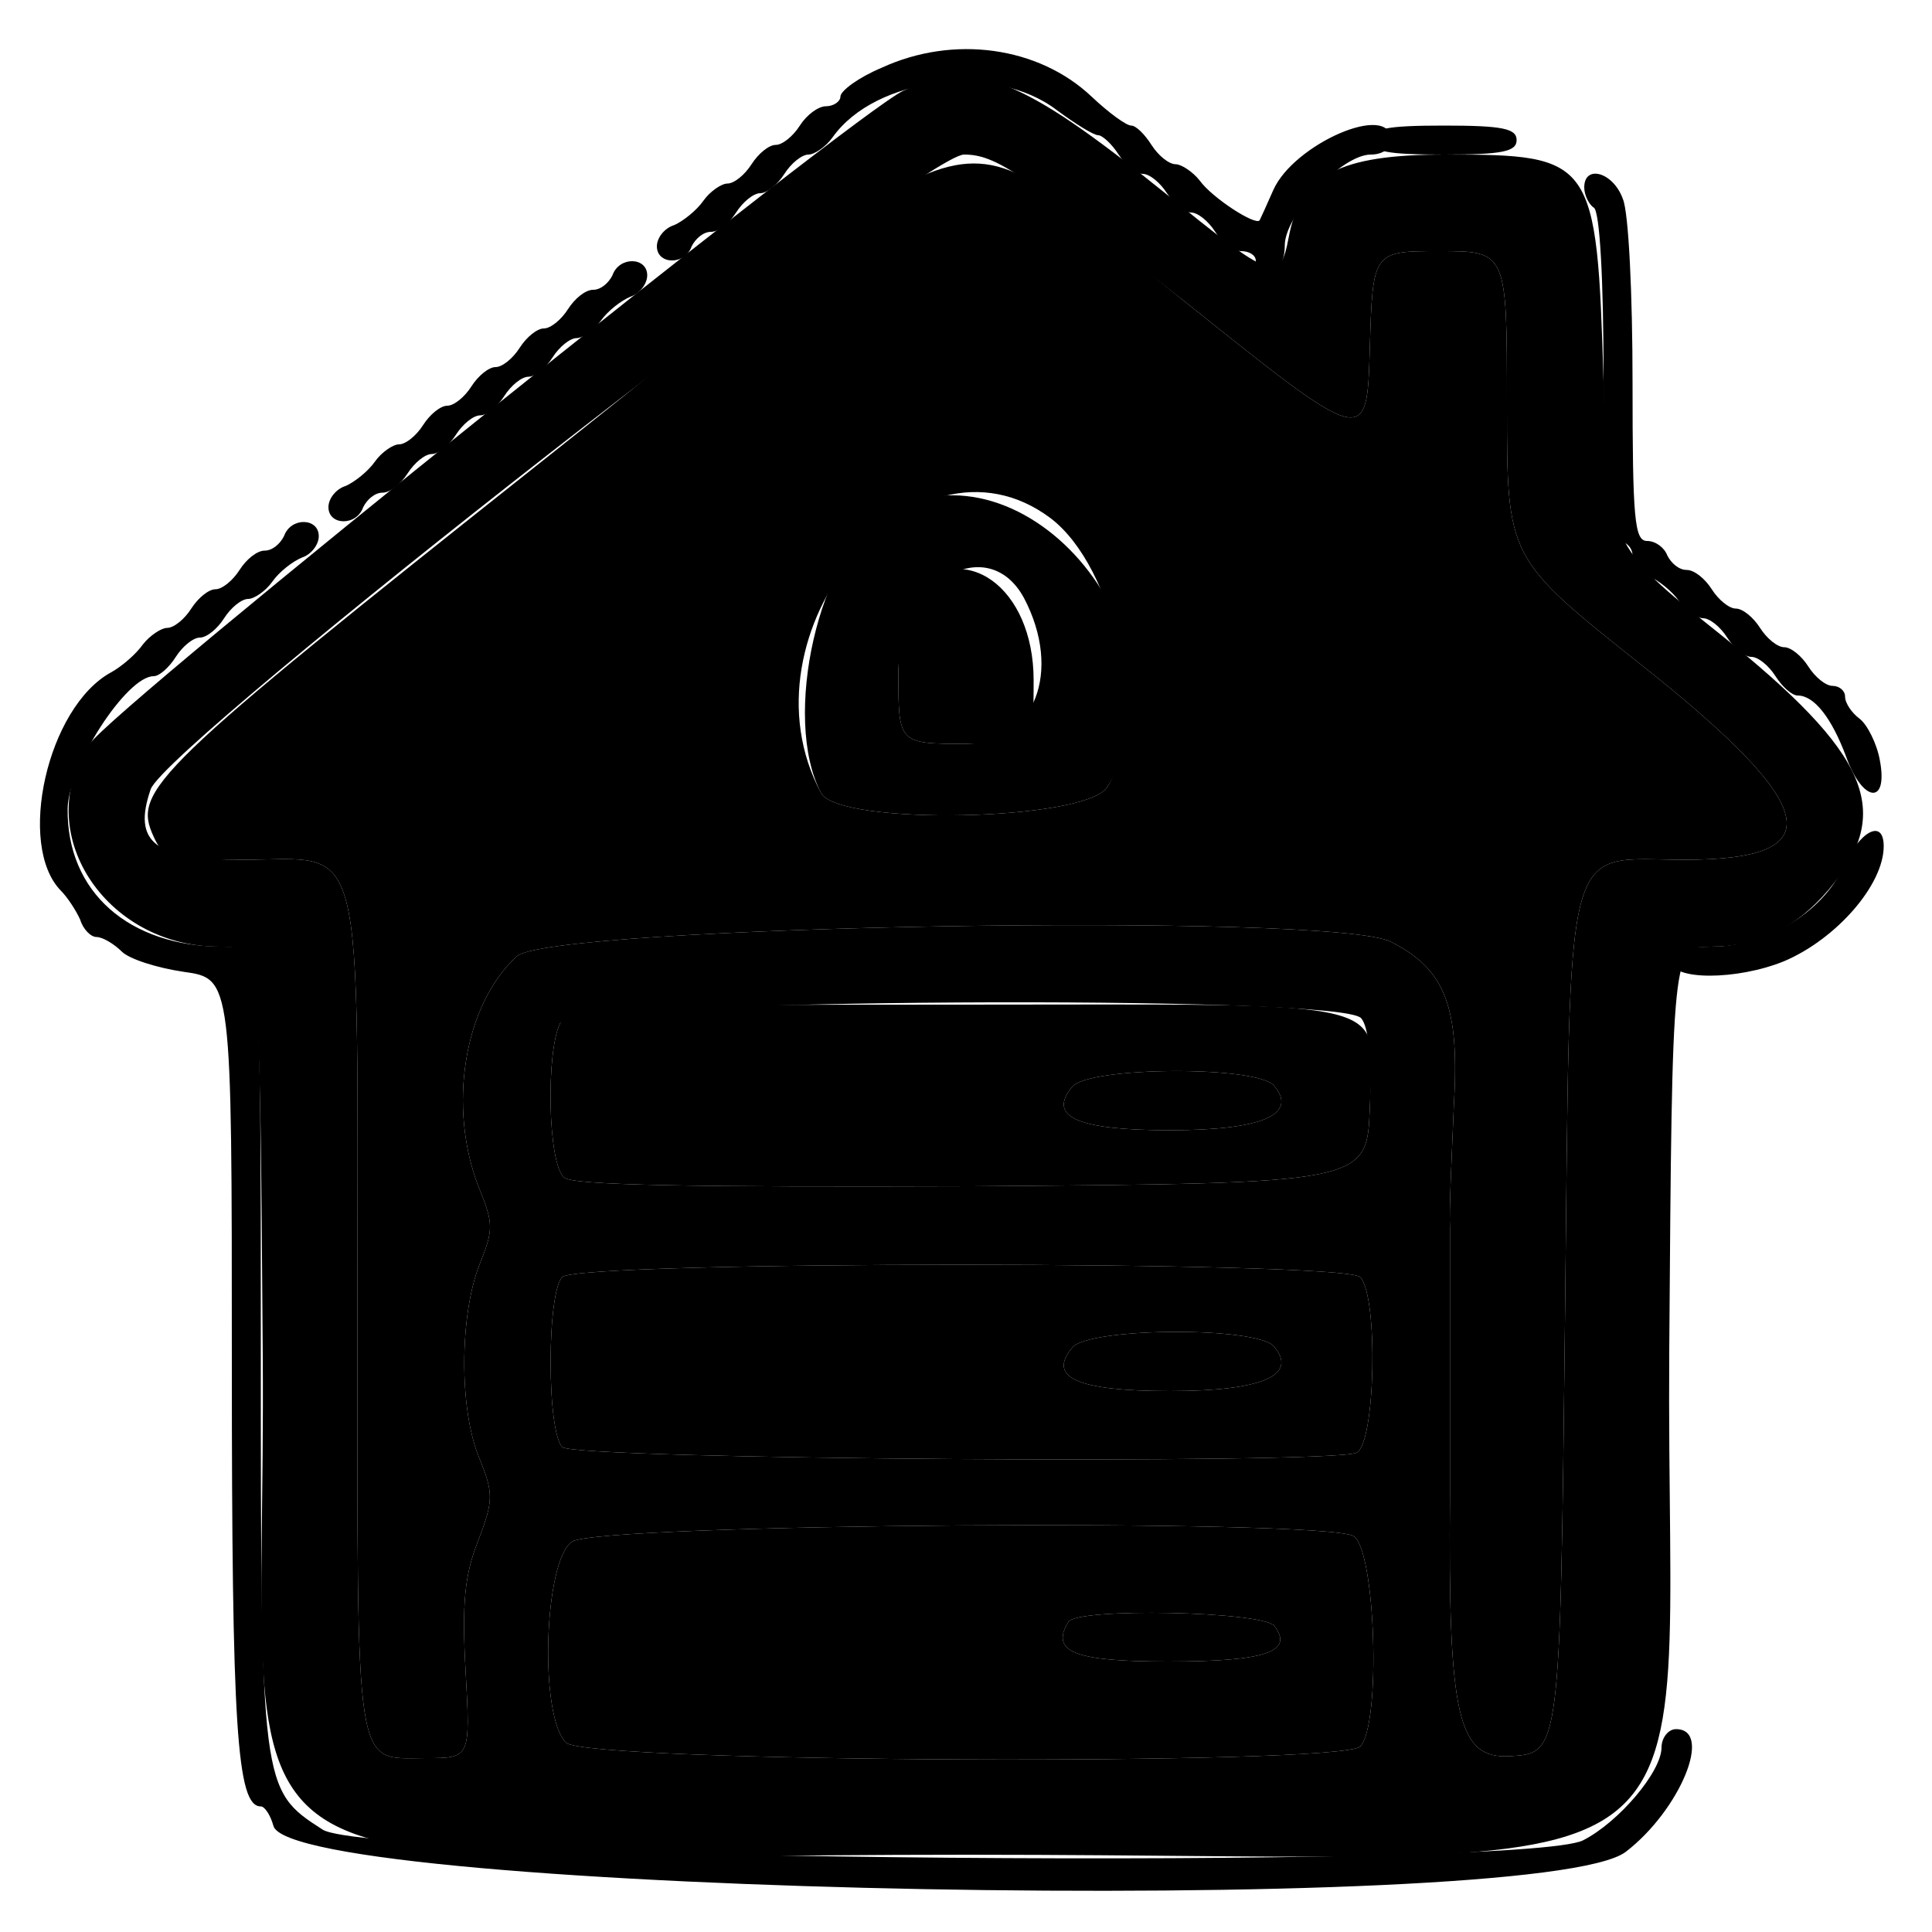
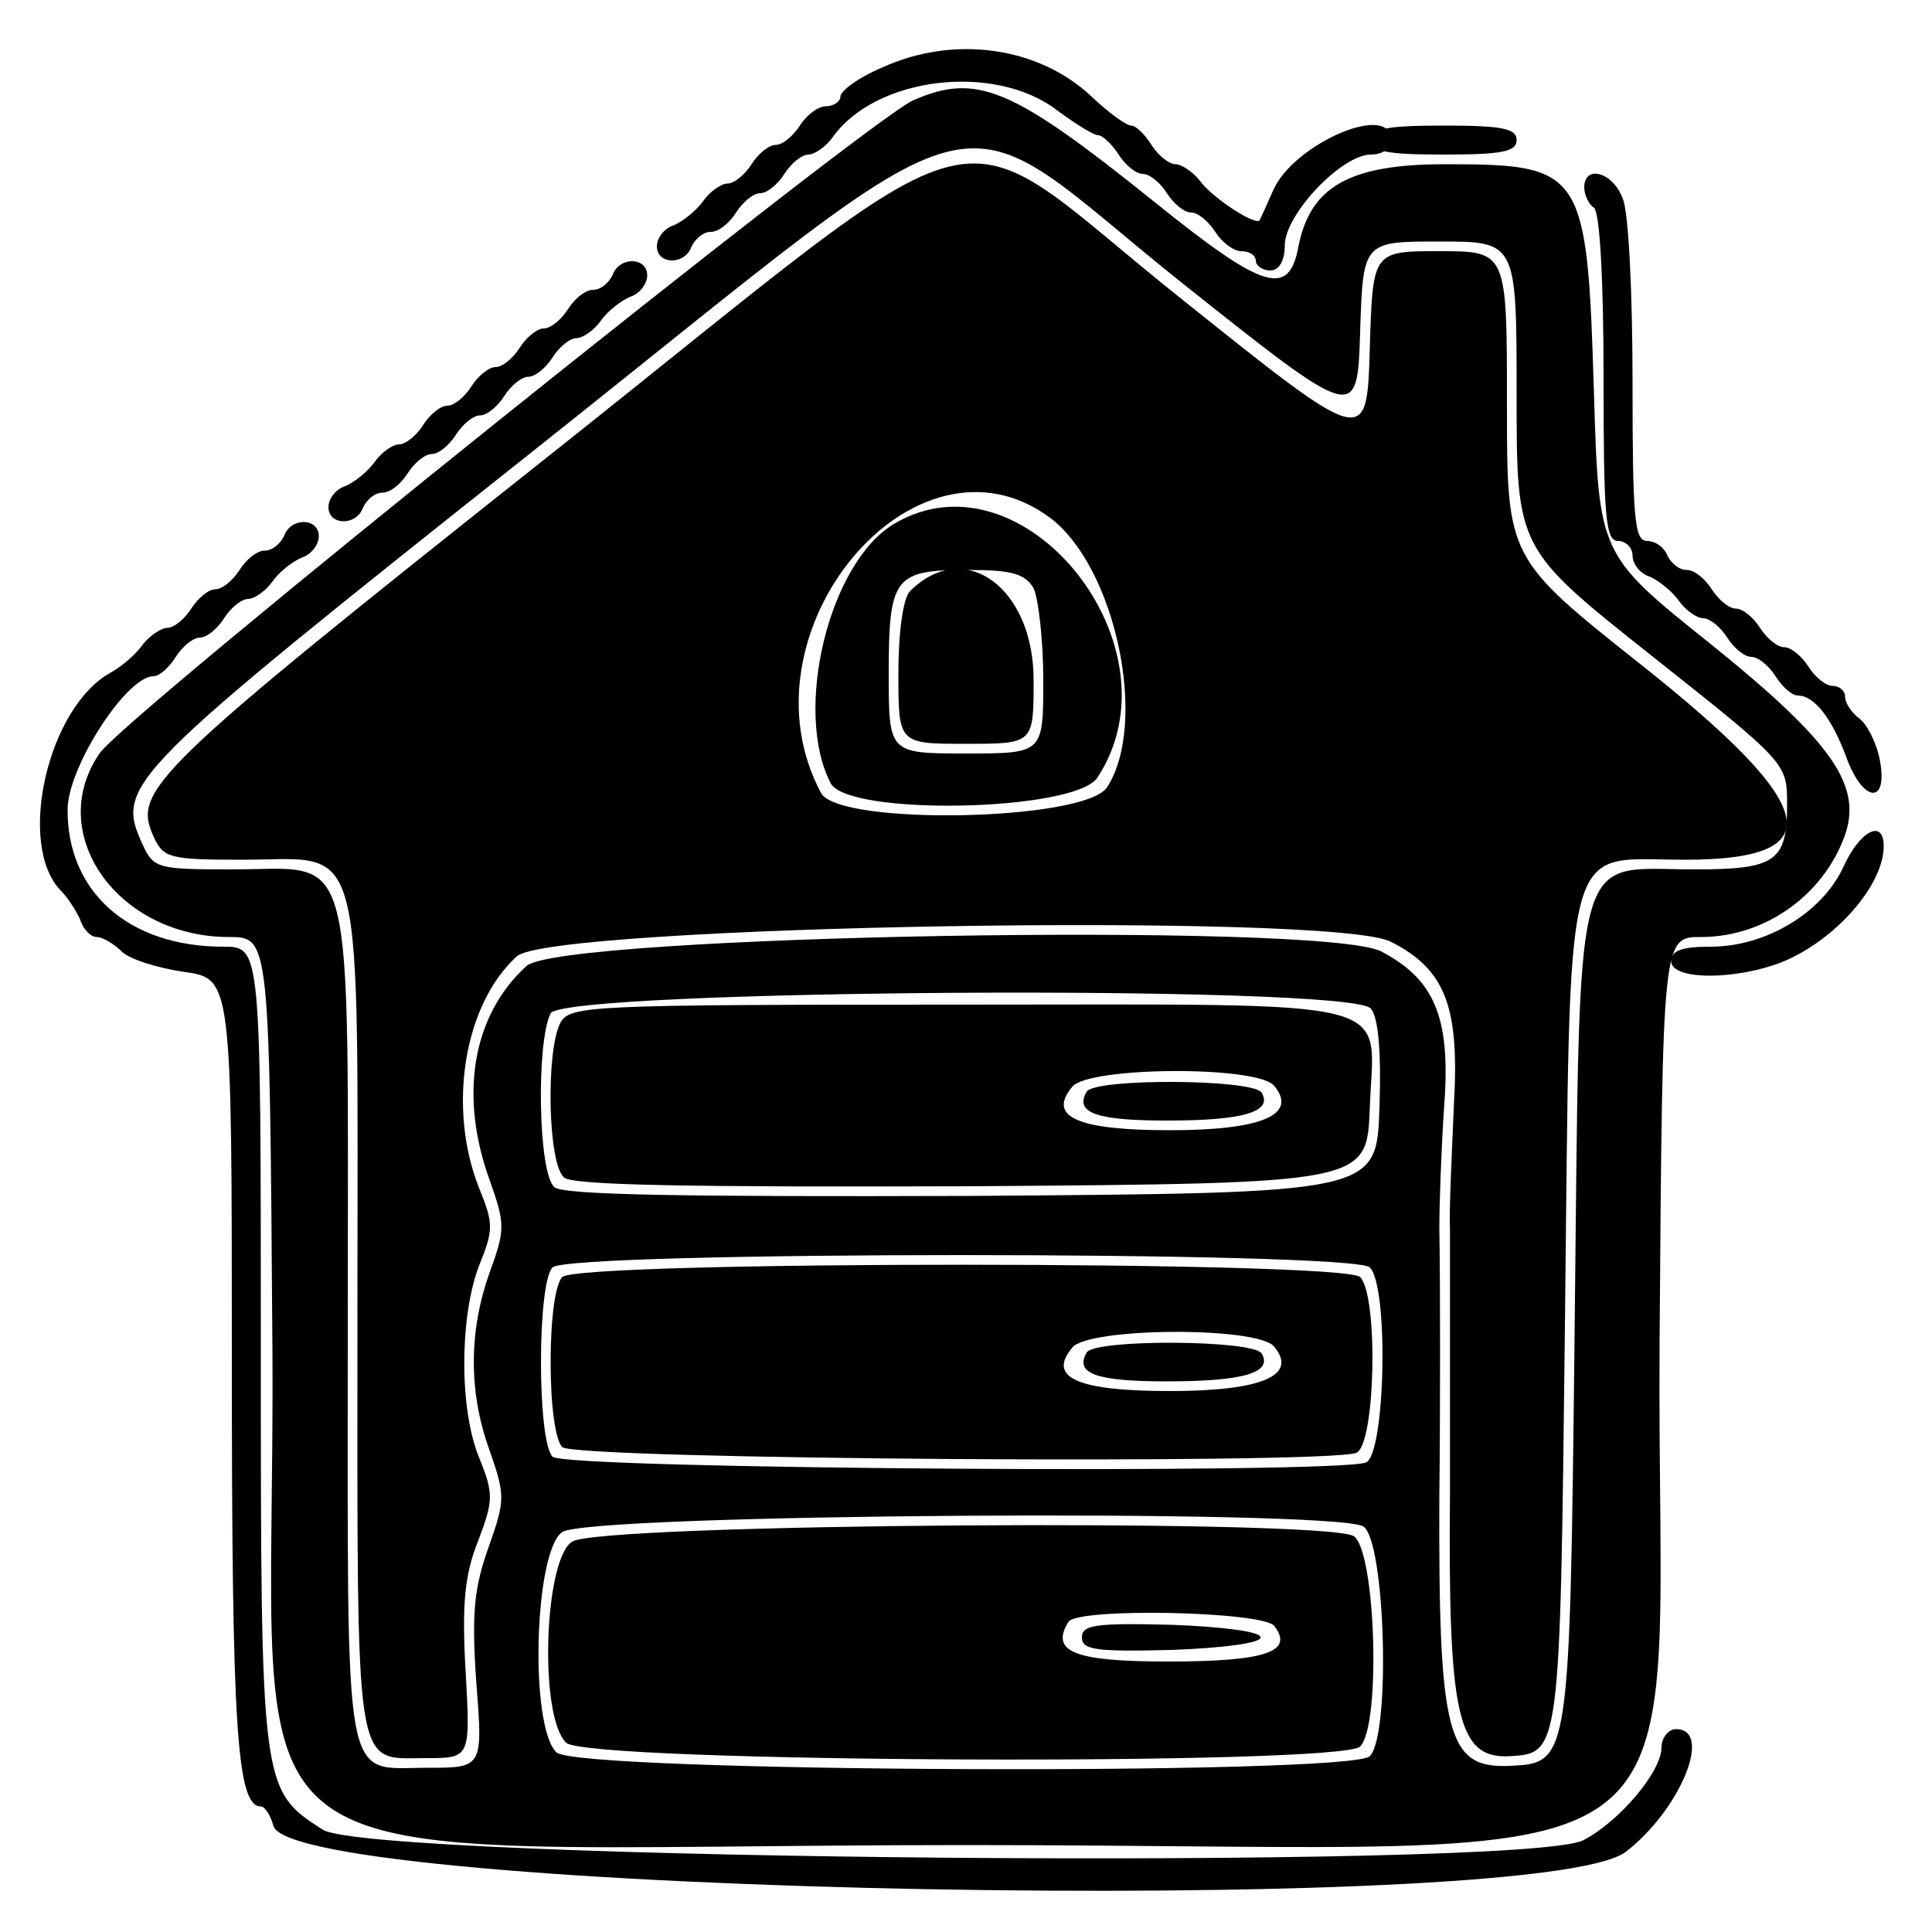
<svg xmlns="http://www.w3.org/2000/svg" class="ti col" viewBox="0 0 200 200">
  <path class="c-tan" transform="translate(0,200) scale(0.1,-0.1)" d="M913 1930 c-24-10-43-24-43-30 0-5-7-10-15-10-8 0-20-9-27-20-7-11-18-20-25-20-7 0-18-9-25-20-7-11-18-20-25-20-6 0-18-8-25-18-7-10-21-21-30-25-10-3-18-13-18-22 0-19 29-20 36 0 4 8 12 15 20 15 8 0 19 9 26 20 7 11 18 20 25 20 7 0 18 9 25 20 7 11 18 20 25 20 6 0 18 8 25 18 45 63 168 77 232 28 19-14 38-26 43-26 4 0 14-9 21-20 7-11 18-20 25-20 7 0 18-9 25-20 7-11 18-20 25-20 7 0 18-9 25-20 7-11 19-20 27-20 8 0 15-4 15-10 0-5 7-10 15-10 9 0 15 10 15 26 0 32 59 94 89 94 12 0 21 6 21 15 0 40-101-4-122-52-7-16-13-29-14-31-4-6-49 23-62 41-7 9-19 17-25 17-7 0-18 9-25 20-7 11-16 20-21 20-5 0-23 13-41 30-55 52-143 64-217 30z M1640 1806 c0-8 5-18 10-21 6-4 10-73 10-176 0-144 2-169 15-169 8 0 15-7 15-15 0-9 8-19 18-22 9-4 23-15 30-25 7-10 19-18 25-18 7 0 18-9 25-20 7-11 18-20 25-20 7 0 18-9 25-20 7-11 17-20 23-20 17 0 35-23 50-63 17-48 44-51 35-4-3 17-13 37-21 43-8 6-15 16-15 23 0 6-6 11-13 11-7 0-18 9-25 20-7 11-18 20-25 20-7 0-18 9-25 20-7 11-18 20-25 20-7 0-18 9-25 20-7 11-18 20-26 20-8 0-16 7-20 15-3 8-12 15-21 15-13 0-15 23-15 164 0 91-4 176-10 190-10 28-40 36-40 12z M634 1715 c-4-8-12-15-20-15-8 0-19-9-26-20-7-11-18-20-25-20-7 0-18-9-25-20-7-11-18-20-25-20-7 0-18-9-25-20-7-11-18-20-25-20-7 0-18-9-25-20-7-11-18-20-25-20-6 0-18-8-25-18-7-10-21-21-30-25-10-3-18-13-18-22 0-19 29-20 36 0 4 8 12 15 20 15 8 0 19 9 26 20 7 11 18 20 25 20 7 0 18 9 25 20 7 11 18 20 25 20 7 0 18 9 25 20 7 11 18 20 25 20 7 0 18 9 25 20 7 11 18 20 25 20 6 0 18 8 25 18 7 10 21 21 31 25 9 3 17 13 17 22 0 19-29 20-36 0z M294 1445 c-4-8-12-15-20-15-8 0-19-9-26-20-7-11-18-20-25-20-7 0-18-9-25-20-7-11-18-20-25-20-6 0-18-8-25-17-7-10-22-23-33-29-66-36-98-179-52-226 7-7 16-21 20-30 3-10 11-18 17-18 6 0 18-7 26-15 8-8 37-17 64-21 50-7 50-7 50-404 0-378 5-460 30-460 4 0 10-9 13-20 18-71 1311-95 1400-27 56 43 91 127 52 127-8 0-15-9-15-19 0-25-44-77-81-96-60-31-1256-21-1305 11-64 41-64 43-64 502 0 412 0 412-39 412-98 0-162 57-161 143 1 44 61 137 89 137 6 0 16 9 23 20 7 11 18 20 25 20 7 0 18 9 25 20 7 11 18 20 25 20 6 0 18 8 25 18 7 10 21 21 31 25 9 3 17 13 17 22 0 19-29 20-36 0z M1908 1102 c-22-47-80-82-137-82-30 0-41-4-41-15 0-20 68-20 117 0 54 23 103 79 103 119 0 29-25 16-42-22z" />
  <path class="c-blue" transform="translate(0,200) scale(0.1,-0.1)" d="M942 1388 c-7-7-12-42-12-85 0-73 0-73 70-73 70 0 70 0 70 66 0 96-72 148-128 92z" />
  <path class="c-green" transform="translate(0,200) scale(0.1,-0.1)" d="M1420 1855 c0-12 15-15 75-15 60 0 75 3 75 15 0 12-15 15-75 15-60 0-75-3-75-15z M563 1524 c-407-323-426-342-404-390 10-22 16-24 91-24 130 0 120 39 120-473 0-481-4-457 71-457 46 0 46 0 41 90-4 70-1 100 13 135 16 42 16 49 1 86-21 51-20 147 0 199 15 37 15 43 0 80-33 83-16 190 39 240 34 32 846 46 905 15 57-29 71-68 65-170-2-49-5-107-4-127 0-42 0-217 0-275-2-230 8-274 62-271 52 3 52 3 57 446 6 519-4 482 124 482 153 0 141 54-44 201-140 111-140 111-140 270 0 159 0 159-70 159-69 0-69 0-72-101-3-102-3-102-193 50-254 202-174 222-662-165z m524-60 c68-51 102-213 59-279-23-35-277-40-296-6-89 166 97 389 237 285z M580 941 c-15-29-13-146 4-160 9-8 129-10 422-9 409 3 409 3 412 81 4 116 42 107-424 107-388 0-404-1-414-19z m739-65 c25-30-13-46-108-46-96 0-127 14-101 45 17 21 192 22 209 1z M582 678 c-7-7-12-42-12-88 0-46 5-81 12-88 13-13 790-18 822-6 20 8 23 163 4 182-17 17-809 17-826 0z m737-72 c25-30-13-46-108-46-96 0-127 14-101 45 17 21 192 22 209 1z M592 404 c-29-20-34-181-6-208 20-21 802-24 822-4 22 22 16 205-7 218-35 18-782 13-809-6z m727-87 c21-27-9-37-110-37-97 0-122 10-103 41 9 15 200 11 213-4z" />
-   <path class="c-ink" transform="translate(0,200) scale(0.1,-0.1)" d="M935 1906 c-48-22-818-639-842-676-62-90 15-210 134-210 42 0 42 0 45-424 4-582-89-516 729-516 812 0 723-64 727 521 3 419 3 419 43 419 49 0 88 19 122 59 68 81 43 140-113 265-115 92-115 92-120 261-7 231-10 235-164 235-110 0-150-21-162-86-9-47-16-45-129 47-149 120-196 138-270 105z m290-217 c190-152 190-152 193-50 3 101 3 101 72 101 70 0 70 0 70-159 0-159 0-159 140-270 185-147 197-201 44-201-128 0-118 37-124-482-5-443-5-443-57-446-54-3-64 41-62 271 0 58 0 233 0 275-1 20 2 78 4 127 6 102-8 141-65 170-59 31-871 17-905-15-55-50-72-157-39-240 15-37 15-43 0-80-20-52-21-148 0-199 15-37 15-44-1-86-14-35-17-65-13-135 5-90 5-90-41-90-75 0-71-24-71 457 0 512 10 473-120 473-90 0-113 18-94 73 17 47 798 657 842 657 33 0 60-19 227-151z m184-743 c8-9 11-43 9-93-3-78-3-78-412-81-293-1-413 1-422 9-17 14-19 131-4 160 14 25 808 30 829 5z m-1-268 c19-19 16-174-4-182-32-12-809-7-822 6-7 7-12 42-12 88 0 46 5 81 12 88 17 17 809 17 826 0z m-7-268 c23-13 29-196 7-218-20-20-802-17-822 4-28 27-23 188 6 208 27 19 774 24 809 6z M916 1468 c-68-40-107-211-66-289 19-34 273-29 296 6 97 148-83 369-230 283z m144-87 c40-76 11-151-60-151-70 0-70 0-70 73 0 94 92 148 130 78z M1110 875 c-26-31 5-45 101-45 95 0 133 16 108 46-17 21-192 20-209-1z M1110 605 c-26-31 5-45 101-45 95 0 133 16 108 46-17 21-192 20-209-1z M1106 321 c-19-31 6-41 103-41 101 0 131 10 110 37-13 15-204 19-213 4z" />
+   <path class="c-ink" transform="translate(0,200) scale(0.1,-0.1)" d="M945 1896 c-48-22-818-639-842-676-57-83 19-190 134-190 42 0 42 0 45-424 4-582-88-516 719-516 800 0 713-64 717 521 3 419 3 419 43 419 65 0 125 42 148 103 20 53-11 98-139 201-115 92-115 92-120 261-7 229-11 235-154 235-99 0-140-23-152-86-10-52-36-44-149 47-148 119-184 134-250 105z m280-190 c180-143 180-143 183-50 3 94 3 94 82 94 80 0 80 0 80-159 0-159 0-159 140-270 140-111 140-111 140-154 0-59-12-67-96-67-128 0-118 37-124-482-5-443-5-443-67-446-65-3-74 31-73 281 1 79 1 224 0 275 0 26 2 83 5 127 7 92-10 131-65 160-59 31-851 17-885-15-56-51-70-134-38-222 16-45 16-51 0-95-22-61-22-125 0-185 16-46 16-51-1-99-15-42-18-68-13-140 7-89 7-89-51-89-88 0-82-31-82 457 0 512 10 473-120 473-76 0-81 1-92 25-29 63-22 70 405 409 495 393 420 373 672 172z m194-750 c8-9 11-46 9-103-3-88-3-88-422-91-301-1-423 1-432 9-17 14-19 150-4 180 14 25 828 30 849 5z m-1-268 c20-20 16-194-4-202-32-12-829-7-842 6-16 16-16 180 0 196 17 17 829 17 846 0z m-7-268 c23-13 29-216 7-238-20-20-822-17-842 4-28 27-23 208 6 228 27 19 794 24 829 6z M926 1458 c-68-40-105-194-66-269 19-34 253-29 276 6 89 135-76 342-210 263z m144-67 c5-11 10-54 10-95 0-76 0-76-80-76-80 0-80 0-80 83 0 100 6 107 82 107 46 0 59-4 68-19z M1125 870 c-13-22 10-30 83-30 79 0 110 9 98 29-9 14-172 15-181 1z M1125 600 c-13-22 10-30 83-30 79 0 110 9 98 29-9 14-172 15-181 1z M1120 305 c0-13 14-15 93-13 53 2 92 7 92 13 0 6-39 11-92 13-79 2-93 0-93-13z" />
</svg>
